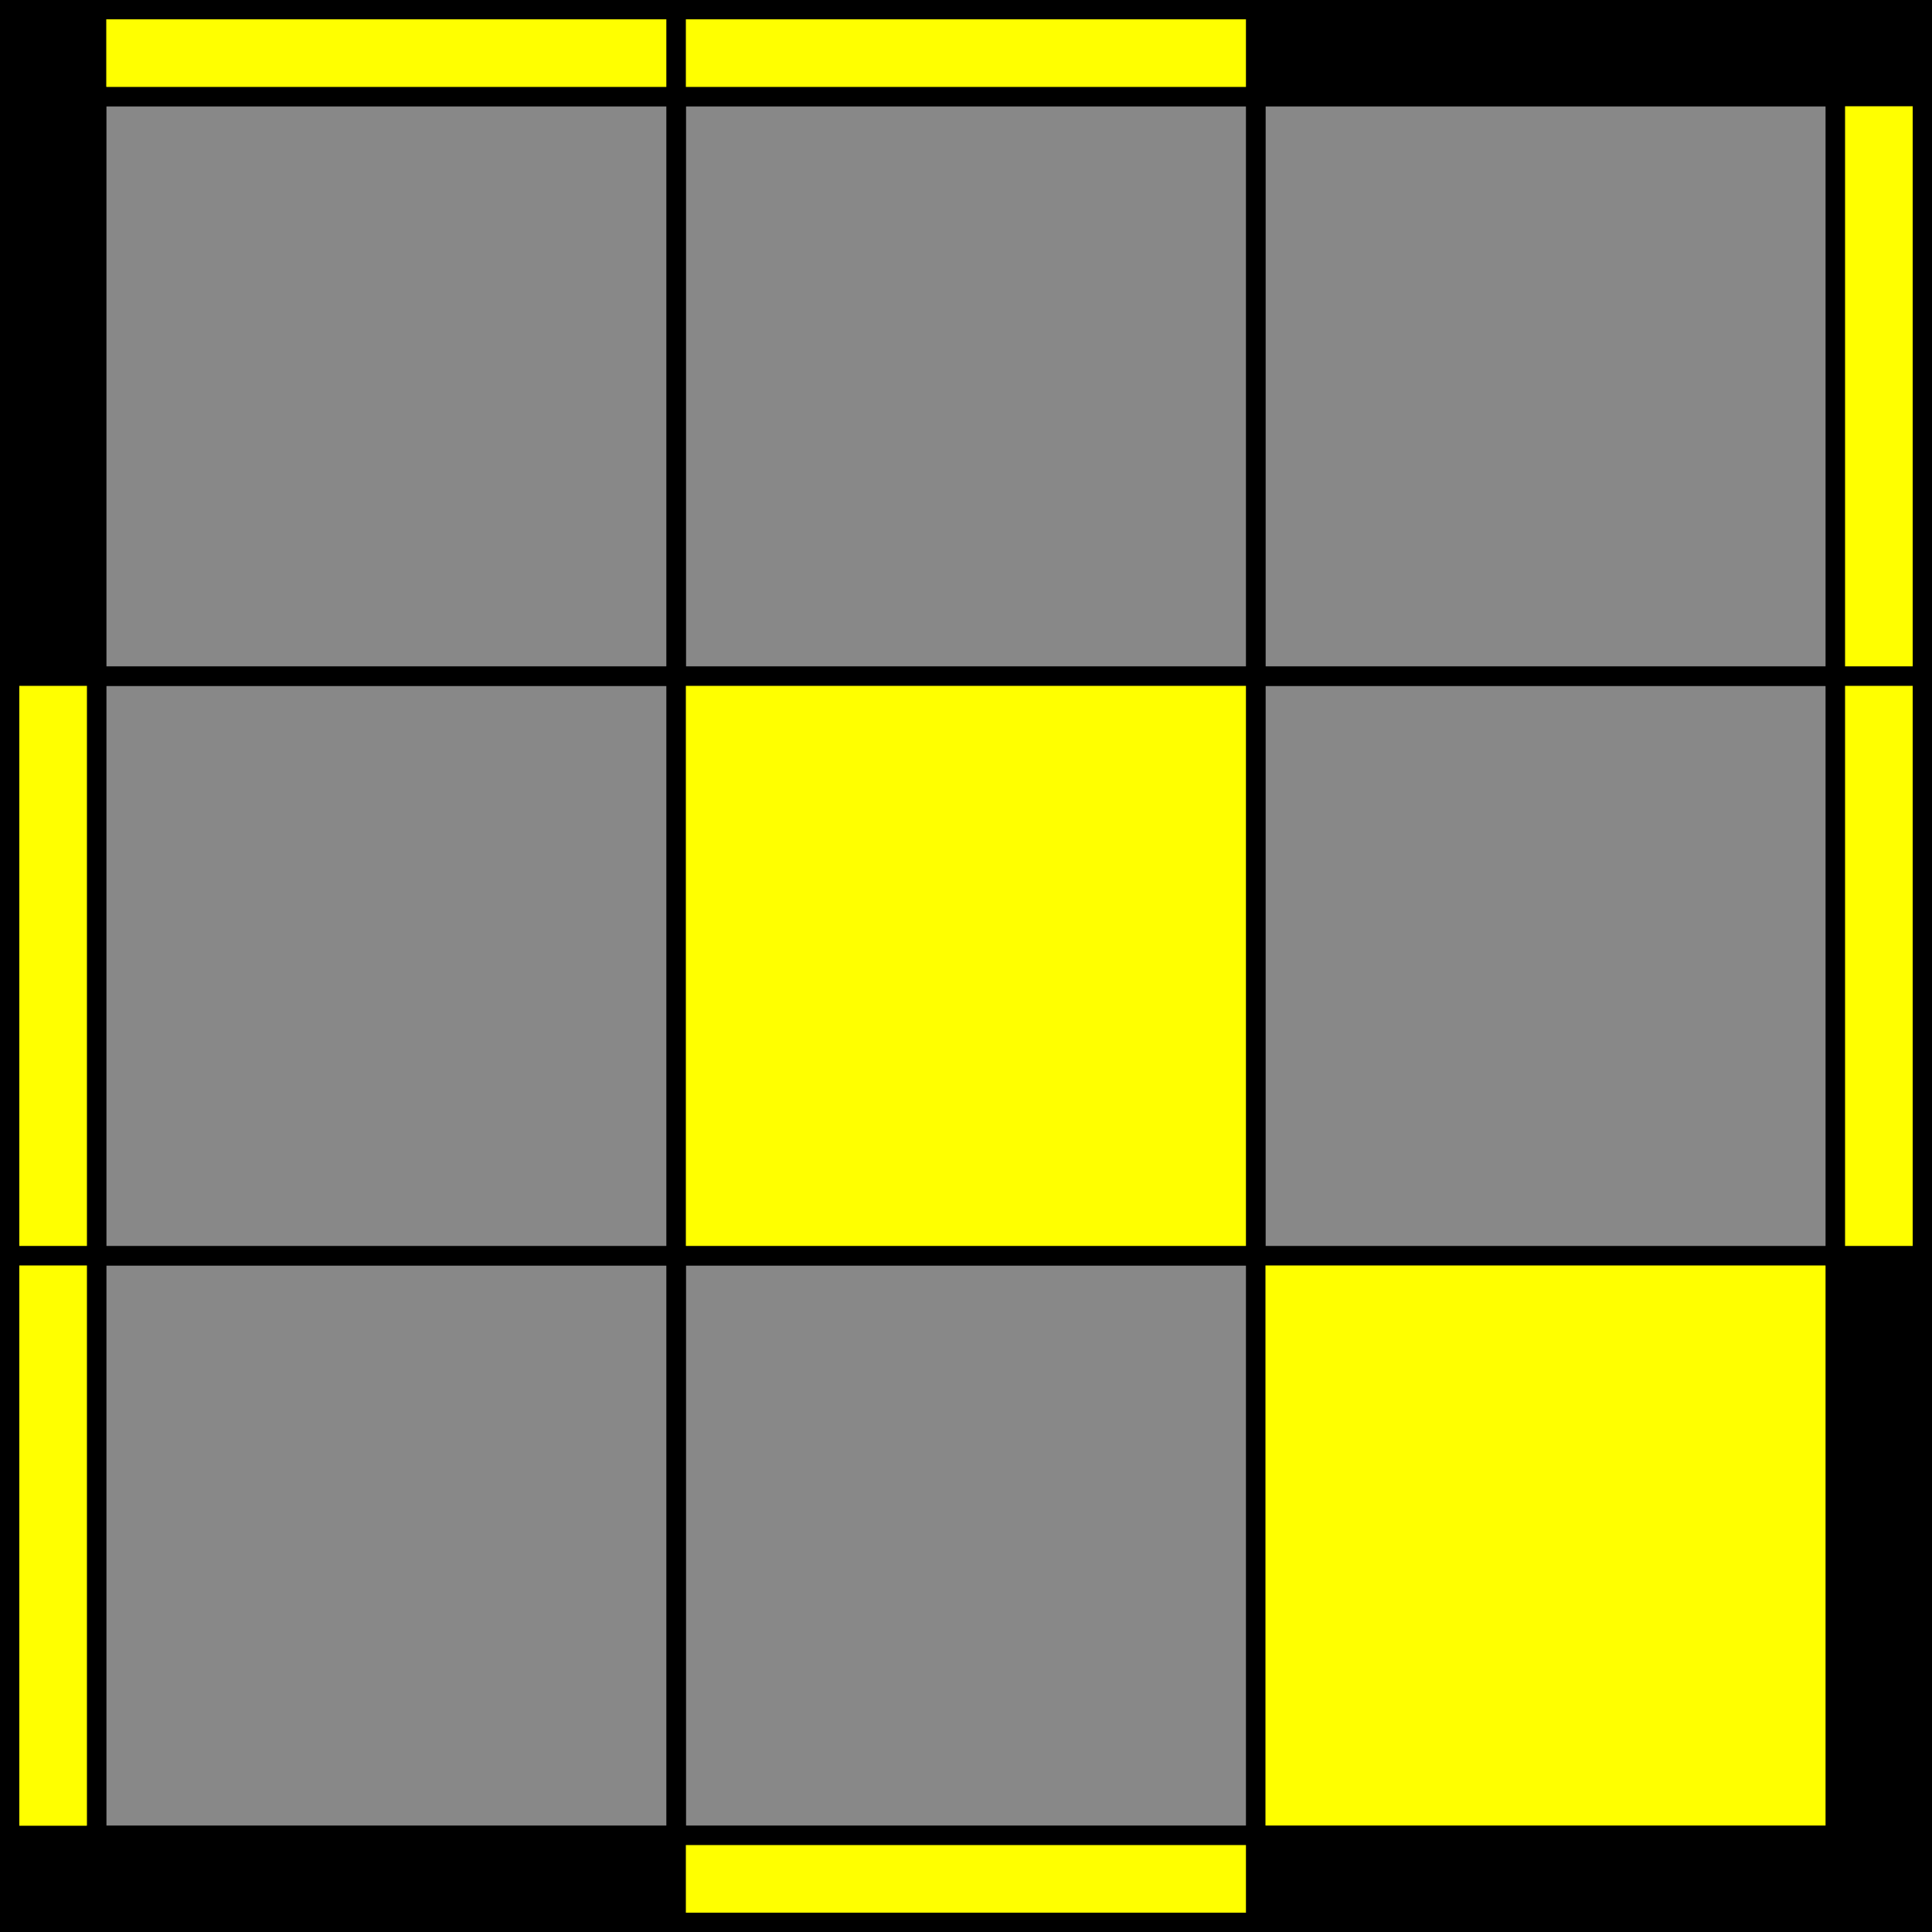
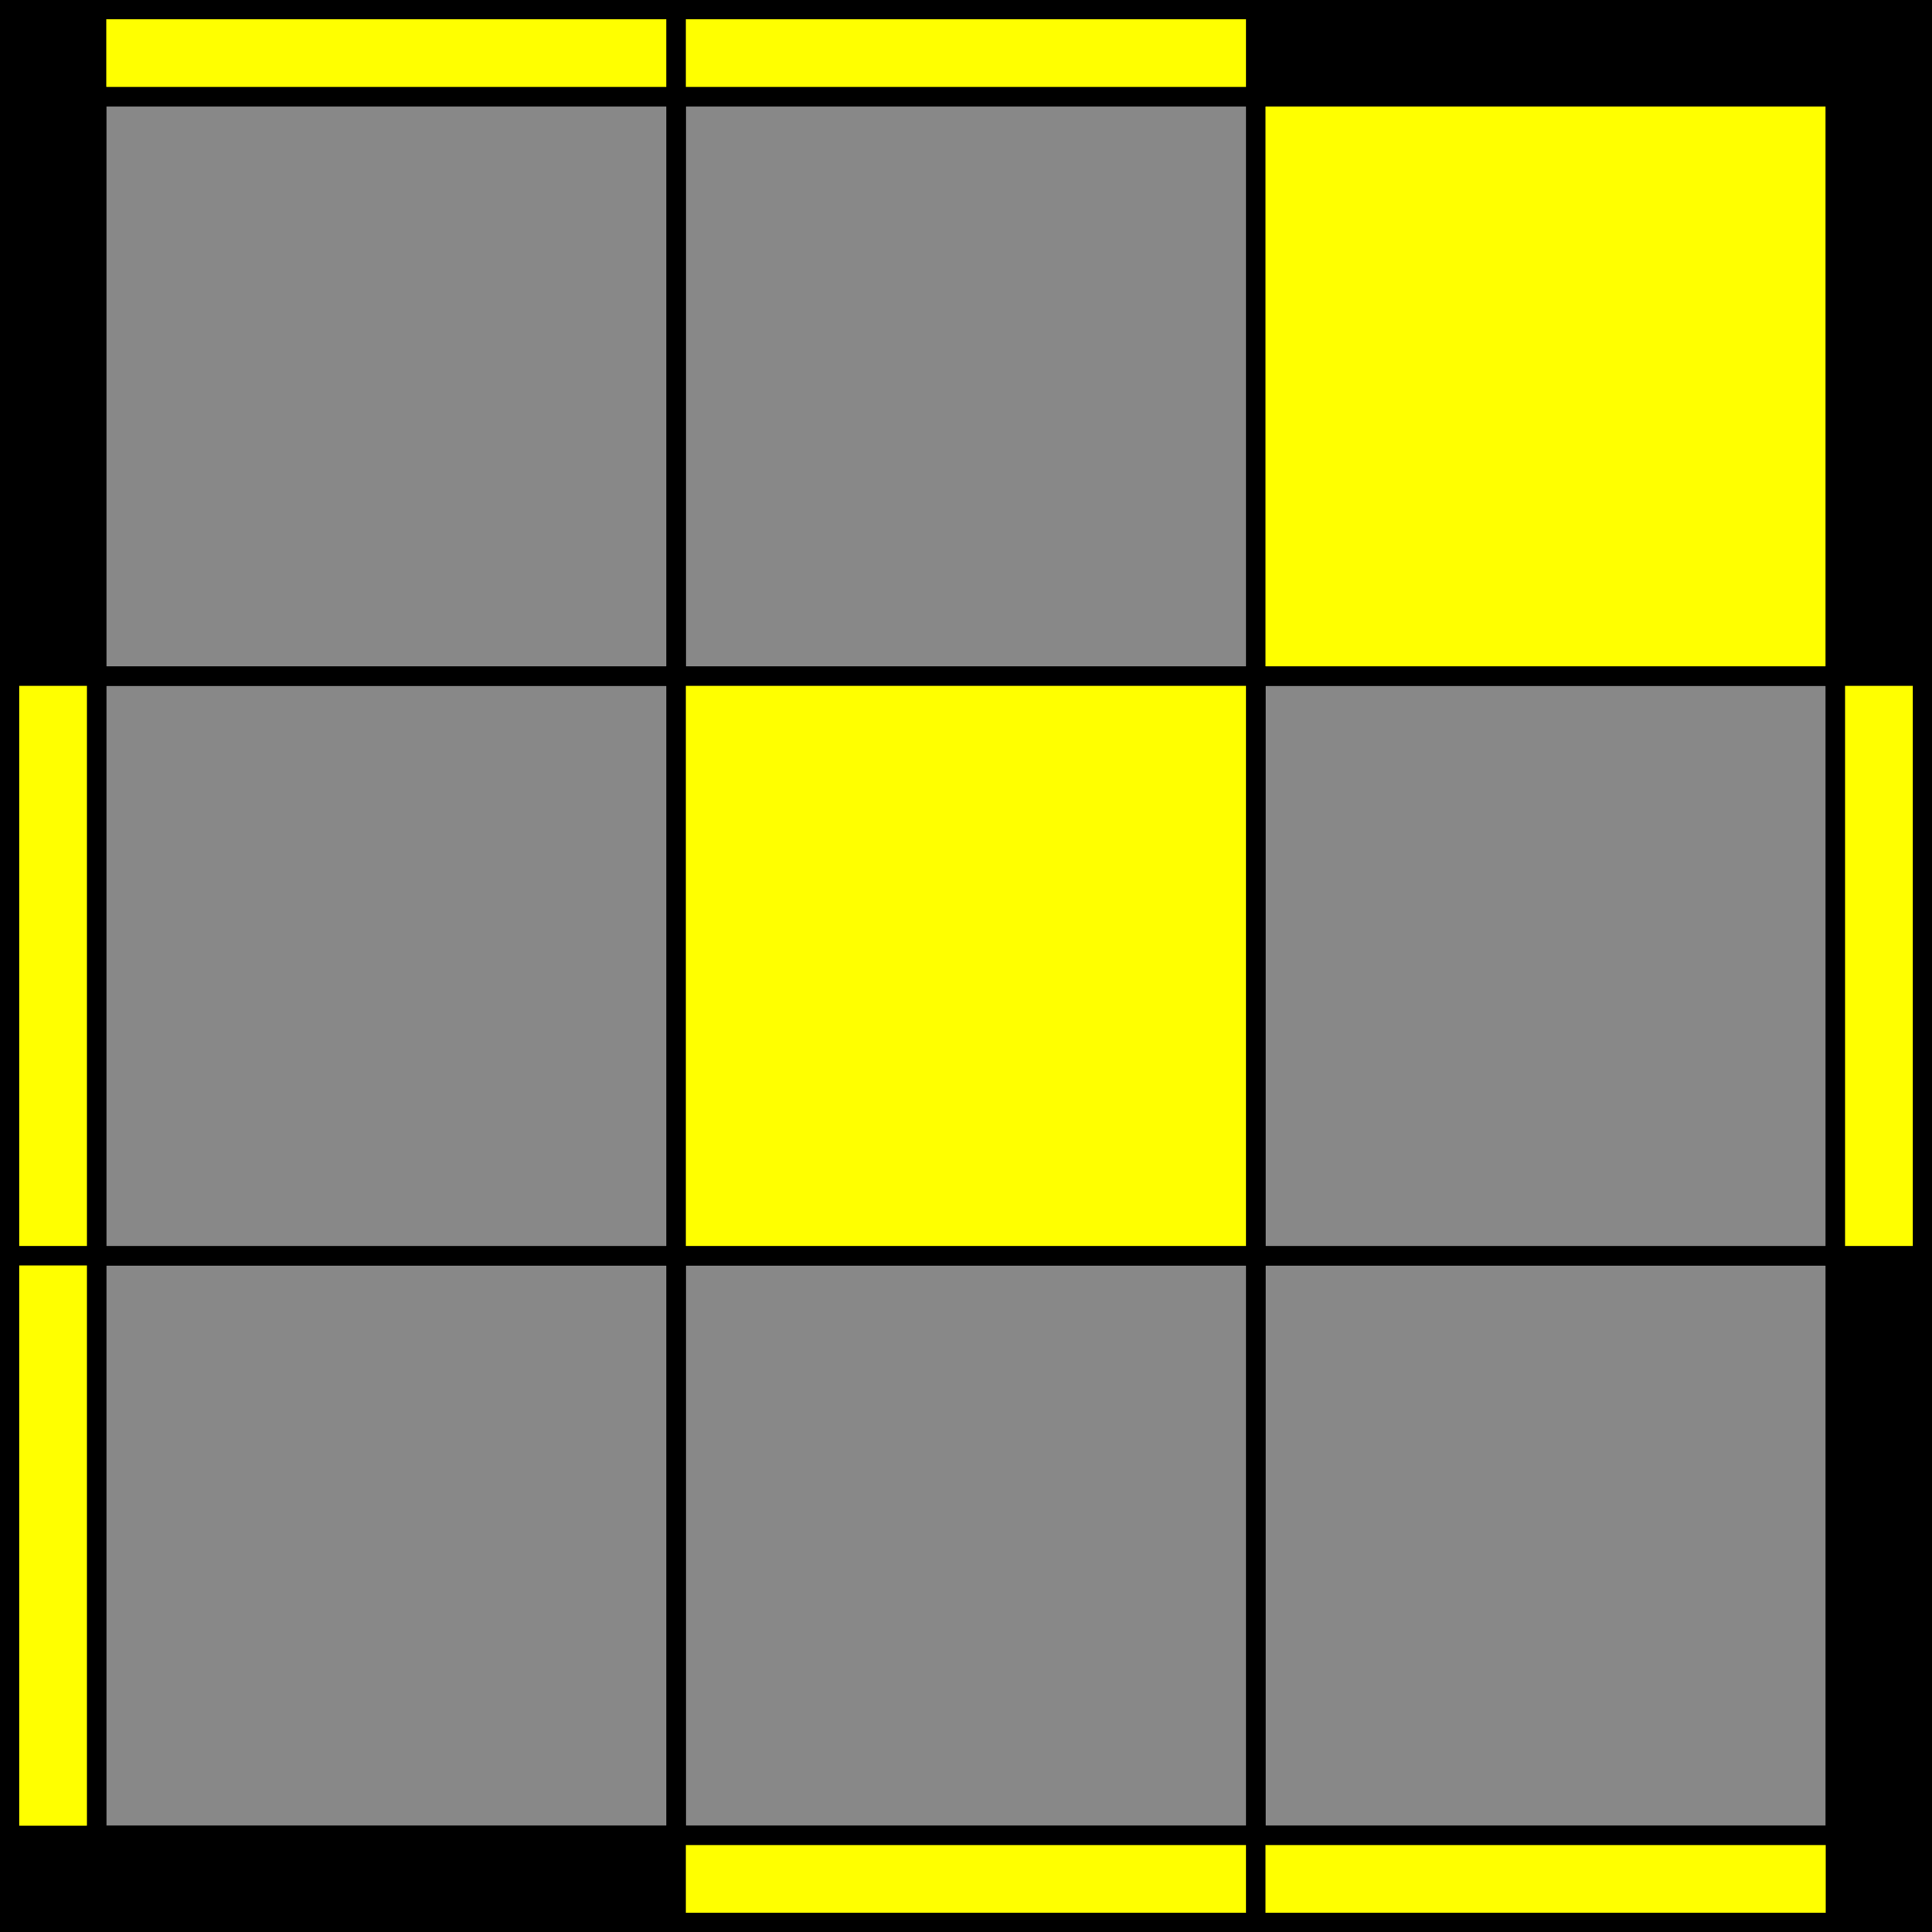
<svg xmlns="http://www.w3.org/2000/svg" version="1.1" width="200" height="200" viewBox="0 0 200 200 ">
  <g stroke="black" stroke-width="10">
    <rect x="5" y="5" width="190" height="190" fill="#888" />
  </g>
  <g stroke="black" stroke-width="2">
    <rect x="10" y="10" width="60" height="60" fill="none" />
    <rect x="70" y="10" width="60" height="60" fill="none" />
-     <rect x="130" y="10" width="60" height="60" fill="none" />
+     <rect x="130" y="10" width="60" height="60" fill="#FFFF00" />
    <rect x="10" y="70" width="60" height="60" fill="none" />
-     <rect x="70" y="70" width="60" height="60" fill="#ff0" />
+     <rect x="70" y="70" width="60" height="60" fill="#FFFF00" />
    <rect x="130" y="70" width="60" height="60" fill="none" />
    <rect x="10" y="130" width="60" height="60" fill="none" />
    <rect x="70" y="130" width="60" height="60" fill="none" />
-     <rect x="130" y="130" width="60" height="60" fill="#ff0" />
+     <rect x="130" y="130" width="60" height="60" fill="none" />
  </g>
  <g stroke="black" stroke-width="2">
-     <rect x="10" y="1" width="60" height="9" fill="#ff0" />
-     <rect x="70" y="1" width="60" height="9" fill="#ff0" />
+     <rect x="10" y="1" width="60" height="9" fill="#FFFF00" />
+     <rect x="70" y="1" width="60" height="9" fill="#FFFF00" />
    <rect x="130" y="1" width="60" height="9" fill="none" />
    <rect x="1" y="10" width="9" height="60" fill="none" />
-     <rect x="190" y="10" width="9" height="60" fill="#ff0" />
-     <rect x="1" y="70" width="9" height="60" fill="#ff0" />
-     <rect x="190" y="70" width="9" height="60" fill="#ff0" />
-     <rect x="1" y="130" width="9" height="60" fill="#ff0" />
+     <rect x="190" y="10" width="9" height="60" fill="none" />
+     <rect x="1" y="70" width="9" height="60" fill="#FFFF00" />
+     <rect x="190" y="70" width="9" height="60" fill="#FFFF00" />
+     <rect x="1" y="130" width="9" height="60" fill="#FFFF00" />
    <rect x="190" y="130" width="9" height="60" fill="none" />
    <rect x="10" y="190" width="60" height="9" fill="none" />
-     <rect x="70" y="190" width="60" height="9" fill="#ff0" />
-     <rect x="130" y="190" width="60" height="9" fill="none" />
+     <rect x="70" y="190" width="60" height="9" fill="#FFFF00" />
+     <rect x="130" y="190" width="60" height="9" fill="#FFFF00" />
  </g>
</svg>
